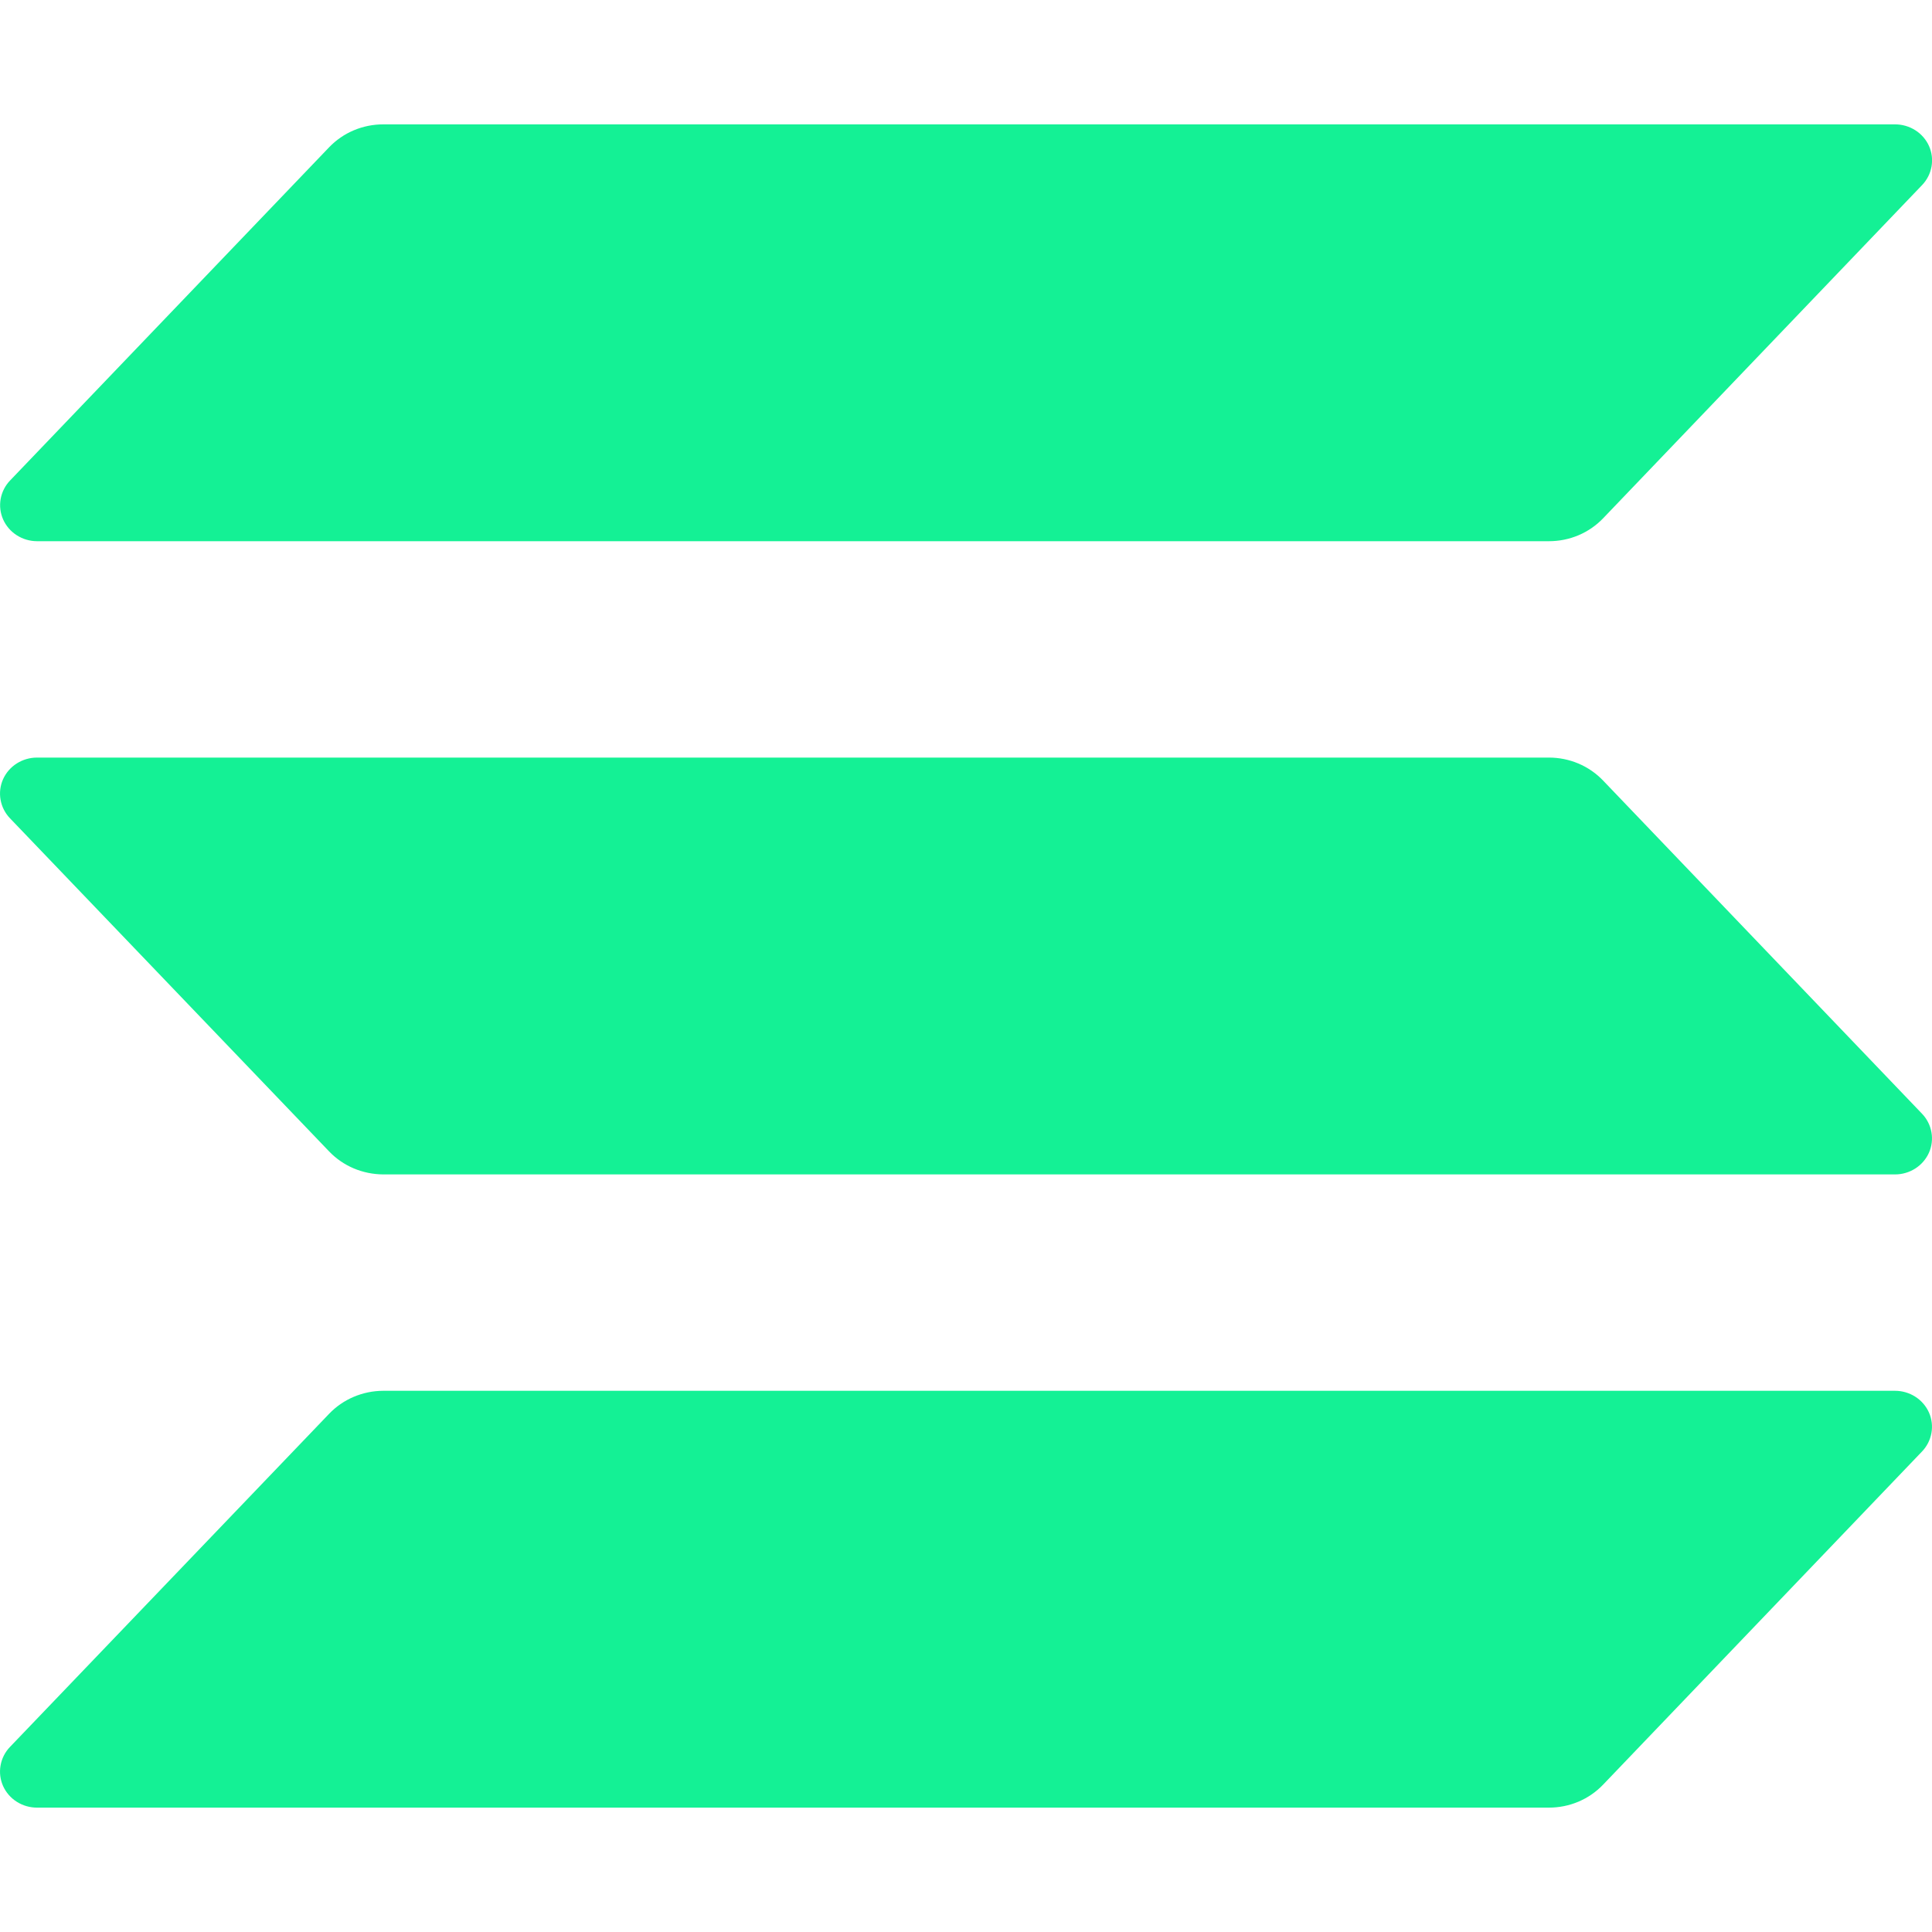
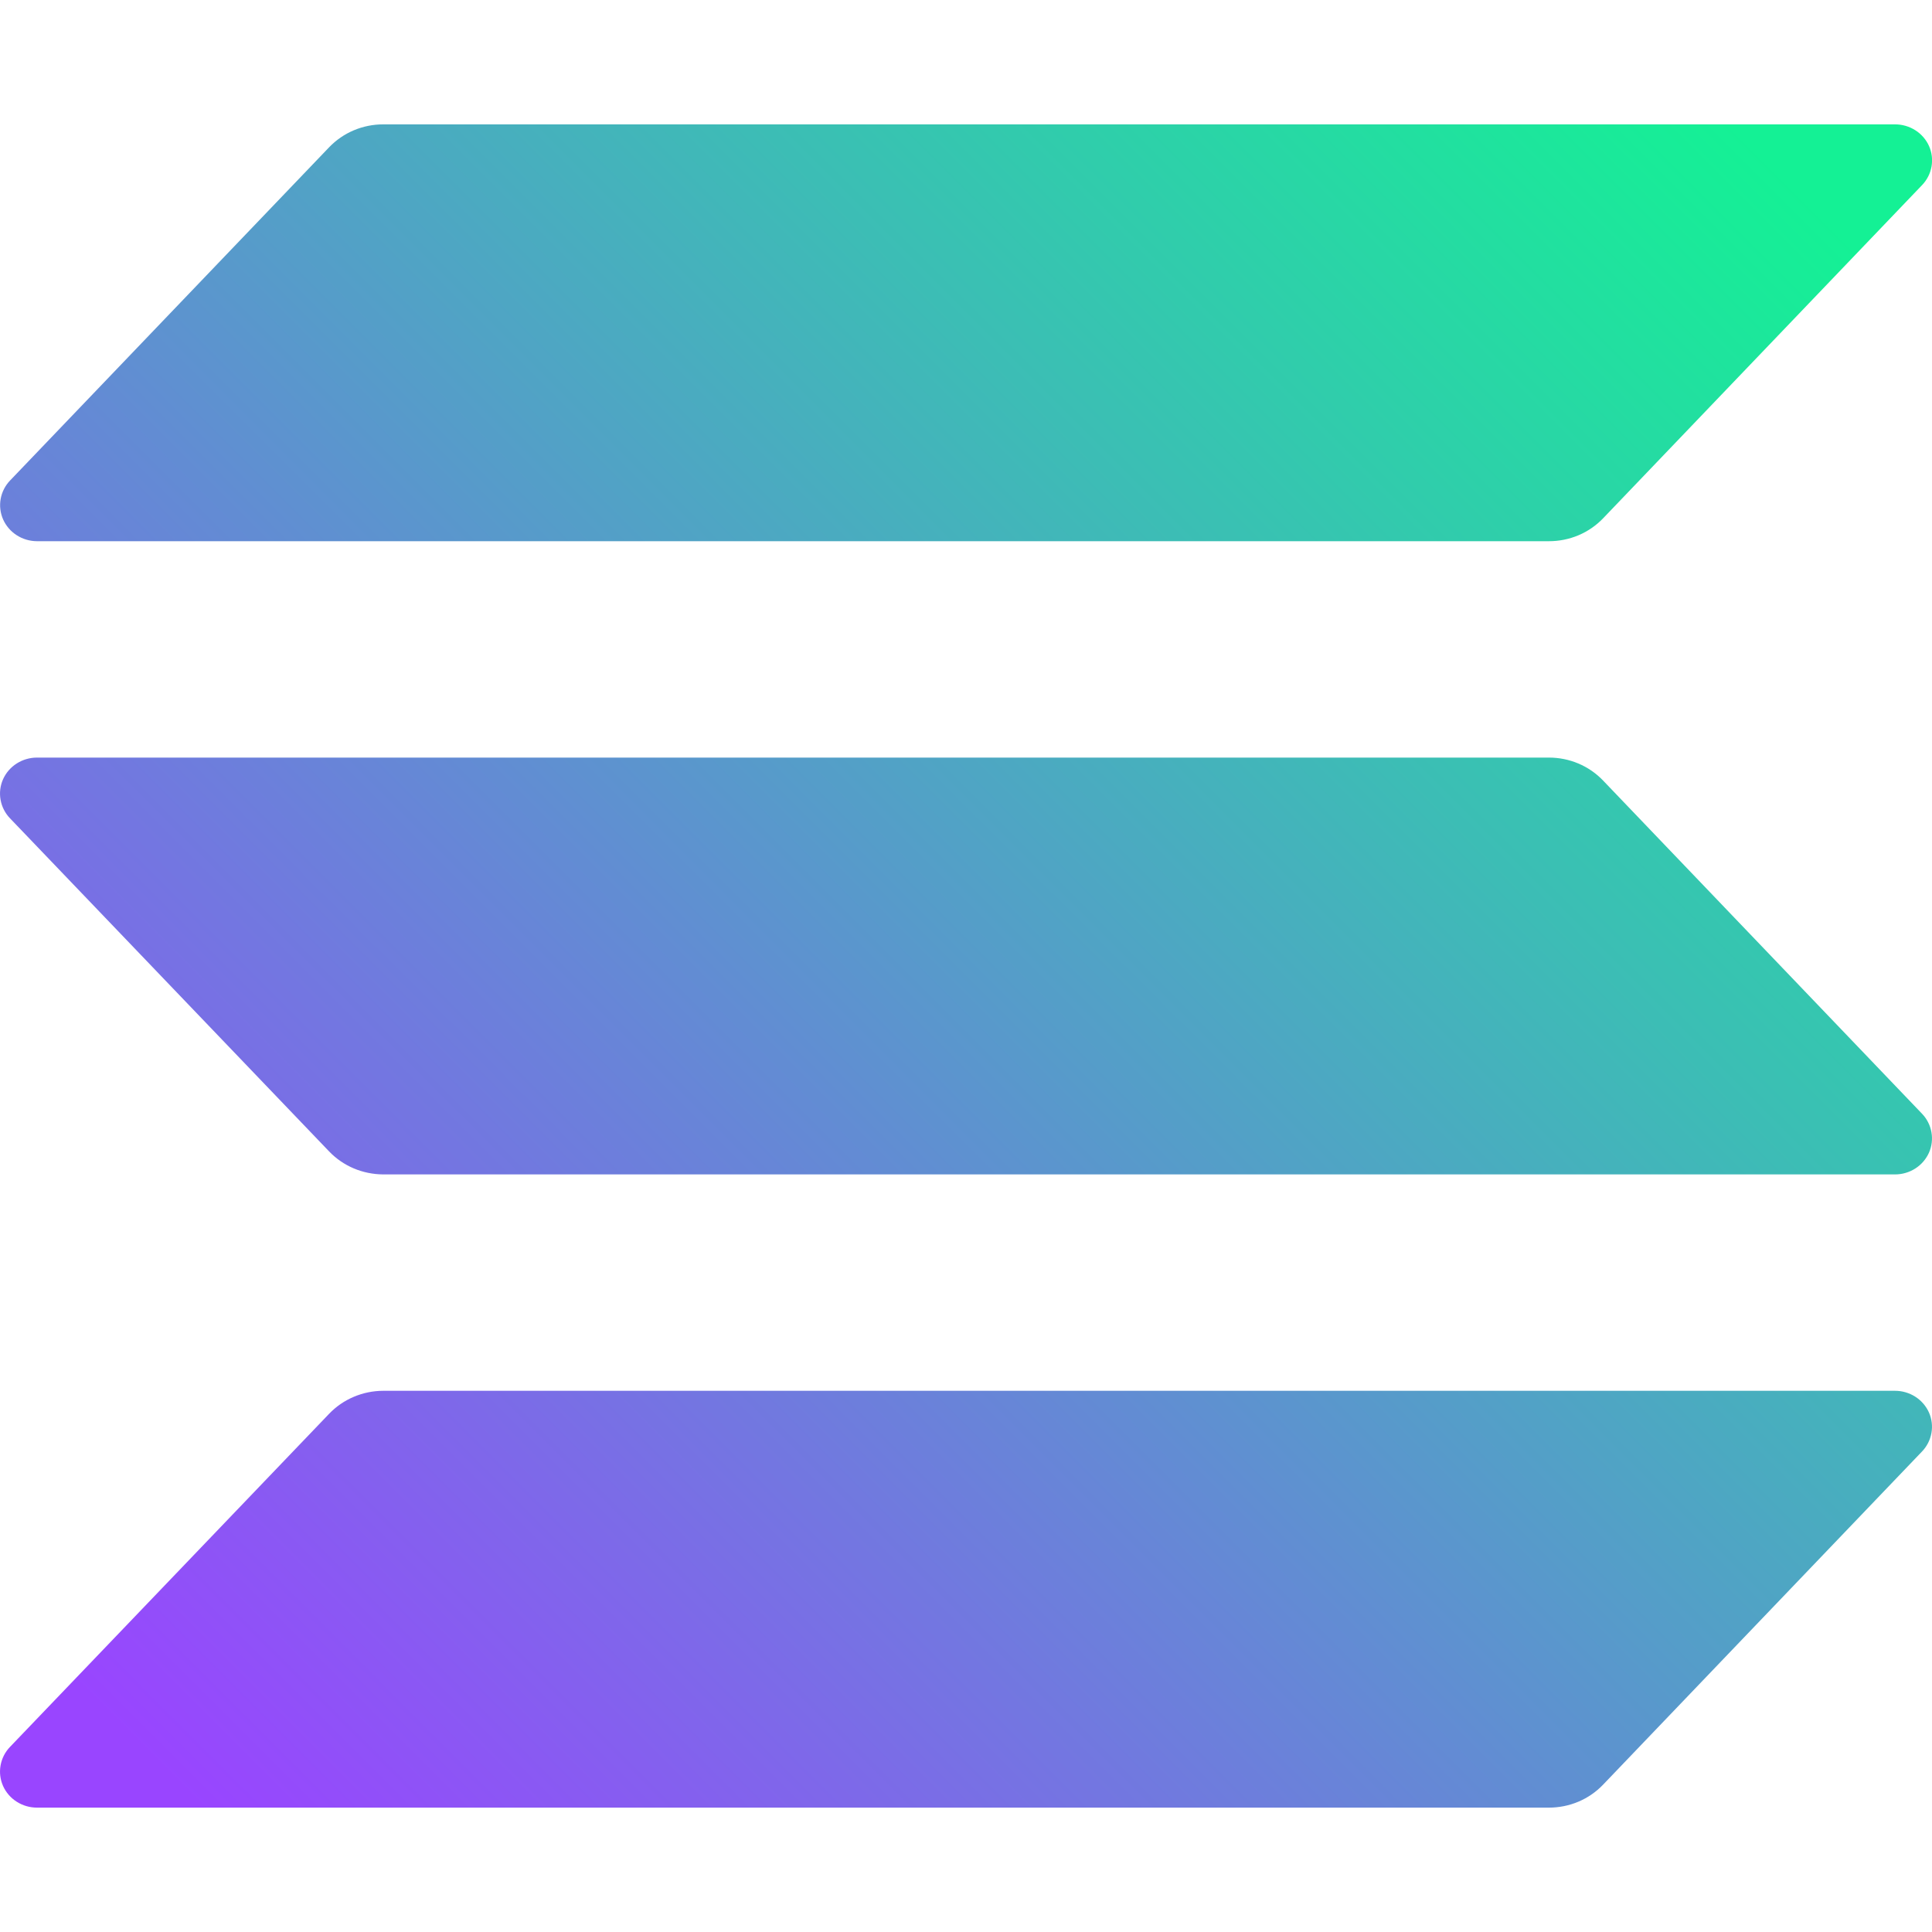
- <svg xmlns="http://www.w3.org/2000/svg" fill="#14F195" role="img" viewBox="0 0 24 24">
-   <path d="m23.876 18.031-3.962 4.139a.92.92 0 0 1-.306.211.941.941 0 0 1-.367.074H.46a.469.469 0 0 1-.252-.073.451.451 0 0 1-.17-.196.438.438 0 0 1-.031-.255.444.444 0 0 1 .117-.23l3.965-4.139a.92.92 0 0 1 .305-.21.941.941 0 0 1 .366-.075H23.54a.469.469 0 0 1 .252.073.453.453 0 0 1 .17.196.438.438 0 0 1 .031.255.444.444 0 0 1-.117.23zm-3.962-8.335a.92.92 0 0 0-.306-.211.941.941 0 0 0-.367-.074H.46a.469.469 0 0 0-.252.073.451.451 0 0 0-.17.196.438.438 0 0 0-.031.255.444.444 0 0 0 .117.23l3.965 4.139a.92.92 0 0 0 .305.21c.115.049.24.074.366.075H23.54a.469.469 0 0 0 .252-.073.453.453 0 0 0 .17-.196.438.438 0 0 0 .031-.255.444.444 0 0 0-.117-.23zM.46 6.723h18.782a.941.941 0 0 0 .367-.074.92.92 0 0 0 .306-.211l3.962-4.139a.444.444 0 0 0 .117-.23.438.438 0 0 0-.031-.255.453.453 0 0 0-.17-.196.469.469 0 0 0-.252-.073H4.76a.941.941 0 0 0-.366.074.92.92 0 0 0-.305.21L.125 5.969a.444.444 0 0 0-.117.23.438.438 0 0 0 .031.254.451.451 0 0 0 .169.196.469.469 0 0 0 .252.074z" />
+ <svg xmlns="http://www.w3.org/2000/svg" role="img" viewBox="0 0 24 24">
+   <defs>
+     <linearGradient id="solana-gradient" x1="2" y1="22" x2="22" y2="2" gradientUnits="userSpaceOnUse">
+       <stop stop-color="#9945FF" />
+       <stop offset="1" stop-color="#14F195" />
+     </linearGradient>
+   </defs>
+   <path fill="url(#solana-gradient)" d="m23.876 18.031-3.962 4.139a.92.92 0 0 1-.306.211.941.941 0 0 1-.367.074H.46a.469.469 0 0 1-.252-.073.451.451 0 0 1-.17-.196.438.438 0 0 1-.031-.255.444.444 0 0 1 .117-.23l3.965-4.139a.92.92 0 0 1 .305-.21.941.941 0 0 1 .366-.075H23.54a.469.469 0 0 1 .252.073.453.453 0 0 1 .17.196.438.438 0 0 1 .031.255.444.444 0 0 1-.117.23zm-3.962-8.335a.92.92 0 0 0-.306-.211.941.941 0 0 0-.367-.074H.46a.469.469 0 0 0-.252.073.451.451 0 0 0-.17.196.438.438 0 0 0-.031.255.444.444 0 0 0 .117.23l3.965 4.139a.92.92 0 0 0 .305.21c.115.049.24.074.366.075H23.54a.469.469 0 0 0 .252-.073.453.453 0 0 0 .17-.196.438.438 0 0 0 .031-.255.444.444 0 0 0-.117-.23zM.46 6.723h18.782a.941.941 0 0 0 .367-.074.92.92 0 0 0 .306-.211l3.962-4.139a.444.444 0 0 0 .117-.23.438.438 0 0 0-.031-.255.453.453 0 0 0-.17-.196.469.469 0 0 0-.252-.073H4.76a.941.941 0 0 0-.366.074.92.92 0 0 0-.305.21L.125 5.969a.444.444 0 0 0-.117.23.438.438 0 0 0 .031.254.451.451 0 0 0 .169.196.469.469 0 0 0 .252.074z" />
</svg>
